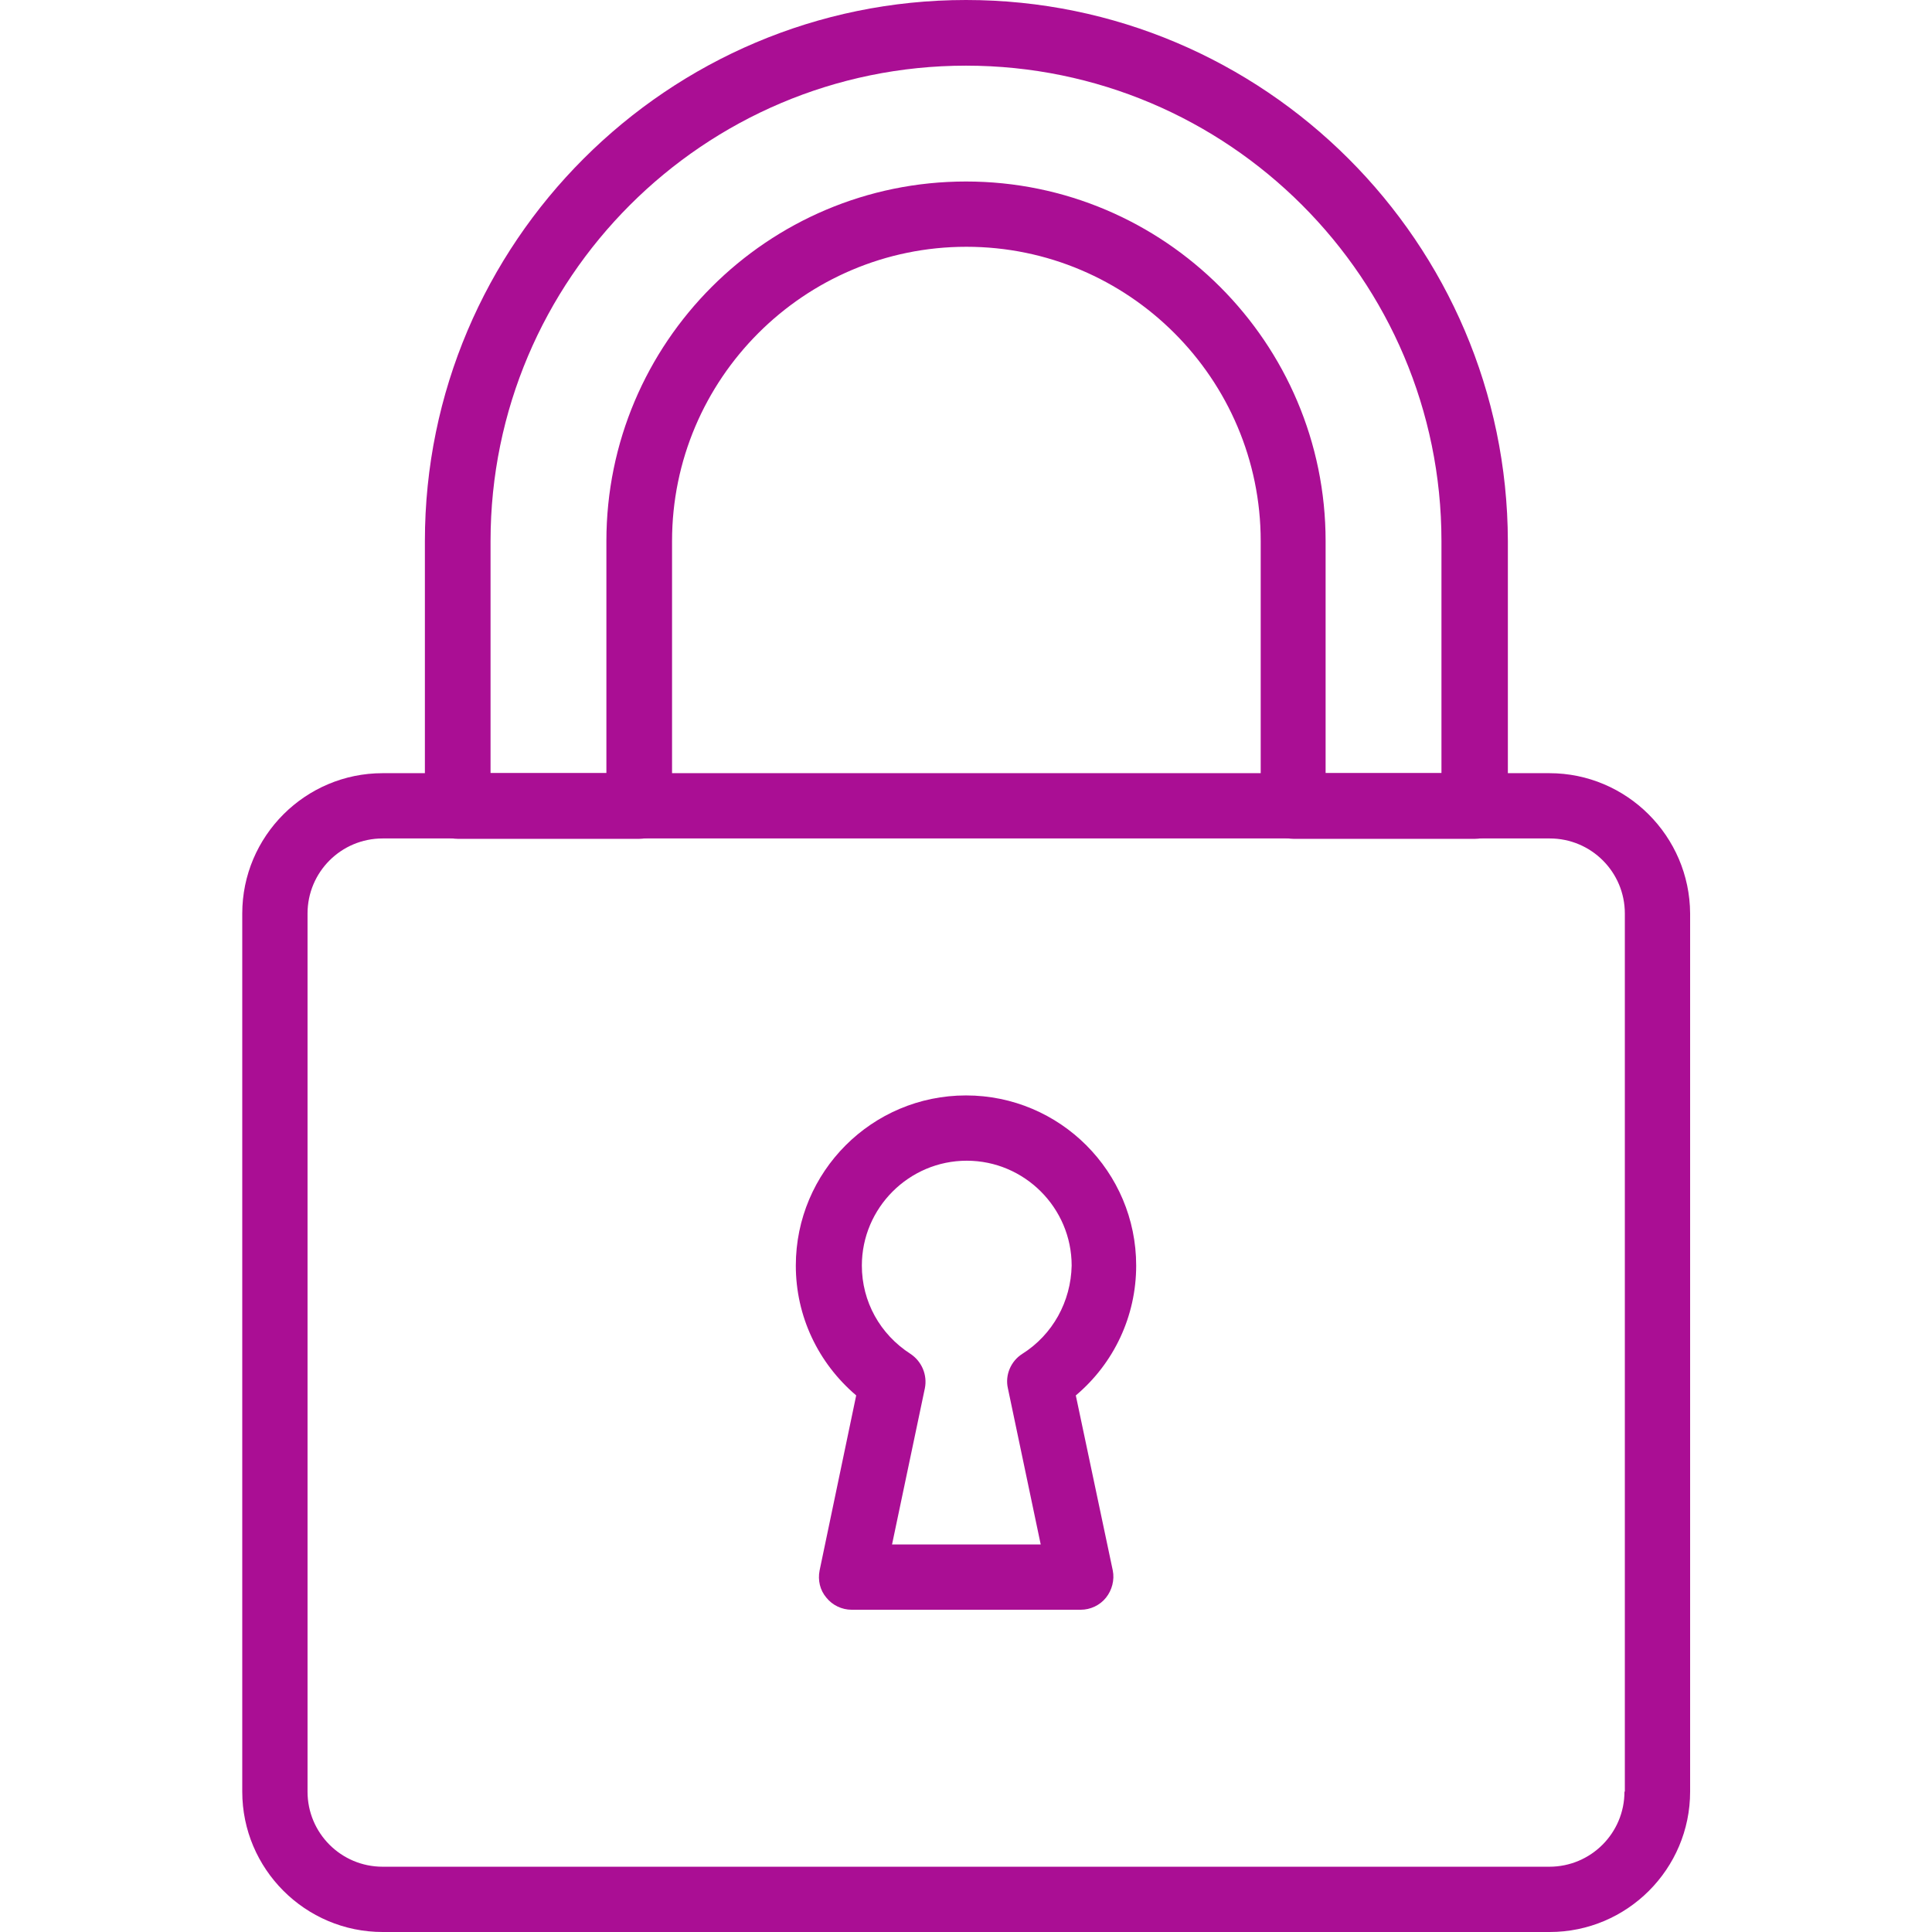
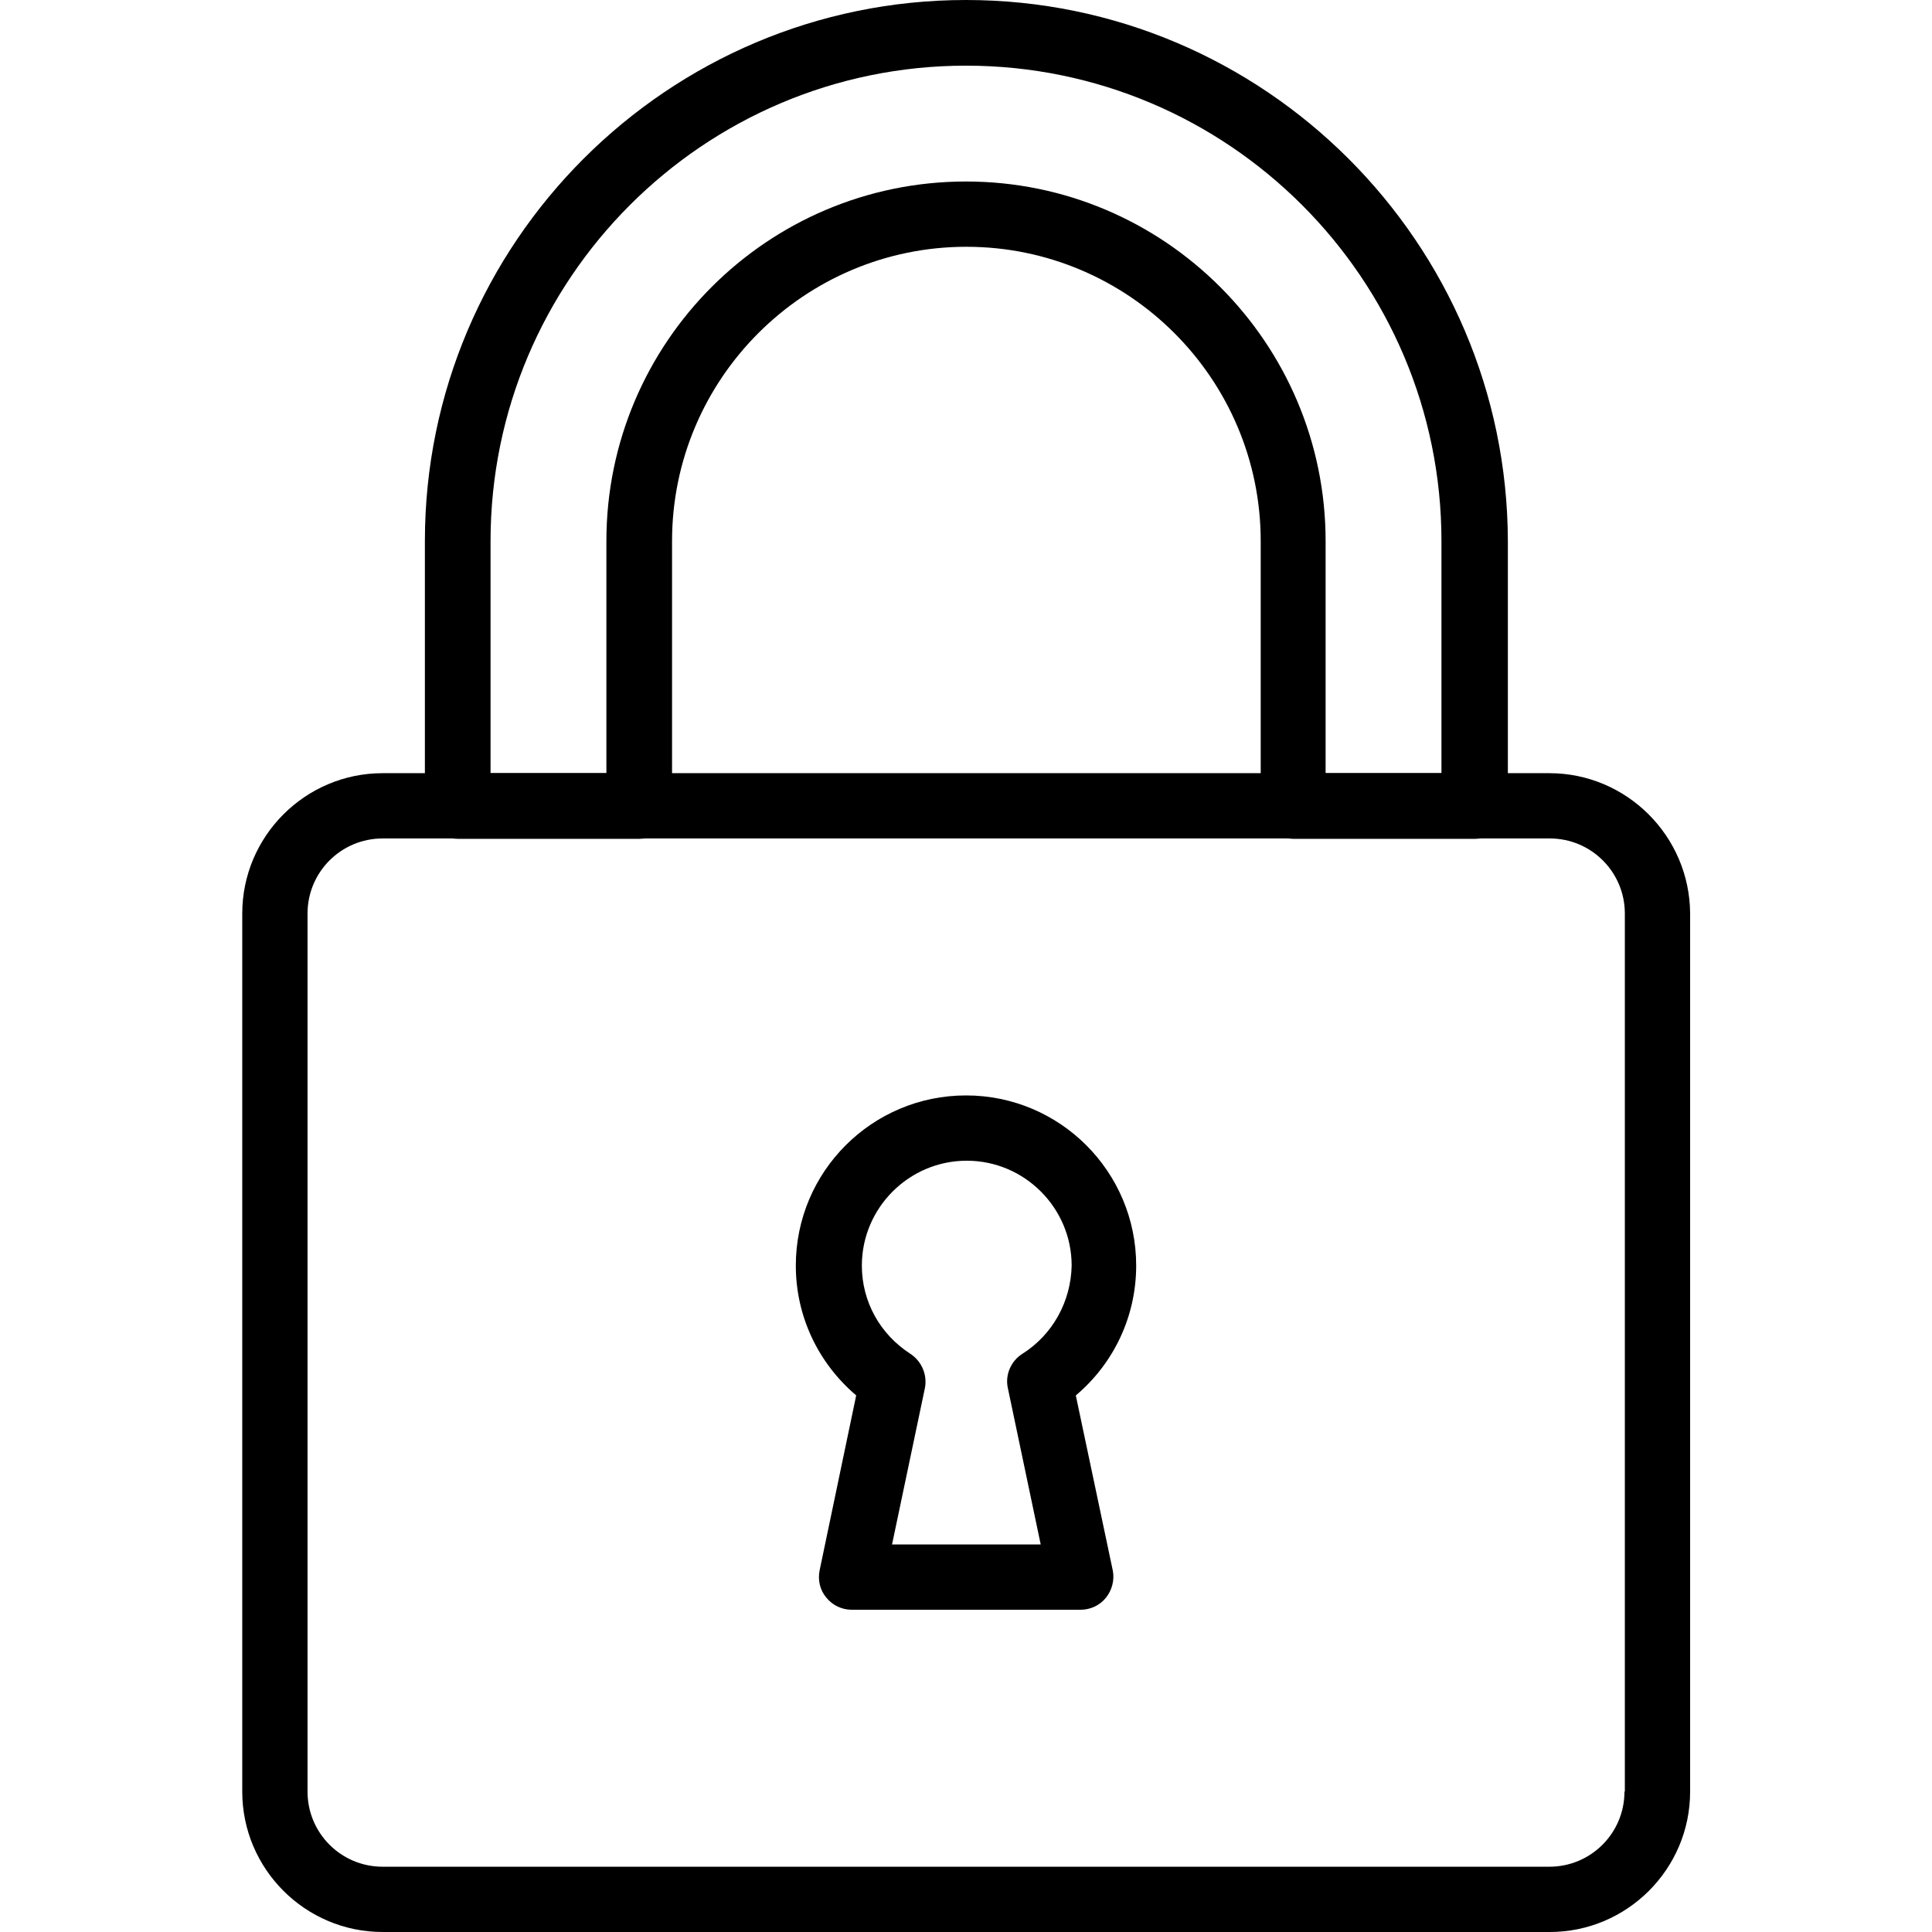
- <svg xmlns="http://www.w3.org/2000/svg" version="1.1" id="Capa_1" x="0px" y="0px" viewBox="0 0 512 512" style="enable-background:new 0 0 512 512;" xml:space="preserve">
-   <style type="text/css">
- 	.st0{fill:#AA0E94;}
- </style>
+ <svg xmlns="http://www.w3.org/2000/svg" version="1.1" id="Capa_1" x="0px" y="0px" viewBox="0 0 512 512" xml:space="preserve">
  <g>
    <g>
-       <path class="st0" d="M256,0c-79,0-143.4,64.3-143.4,143.4v70.2c0,4.8,3.9,8.7,8.7,8.7h48.1c4.8,0,8.7-3.9,8.7-8.7v-70.2    c0-43,35-78,78-78s78,35,78,78v70.2c0,4.8,3.9,8.7,8.7,8.7h48.1c4.8,0,8.7-3.9,8.7-8.7v-70.2C399.4,64.3,335,0,256,0z M382,204.9    h-30.7v-61.5c0-52.5-42.7-95.3-95.3-95.3s-95.3,42.7-95.3,95.3v61.5H130v-61.5c0-69.5,56.5-126,126-126c69.5,0,126,56.5,126,126    L382,204.9L382,204.9z" />
+       <path d="M256,0c-79,0-143.4,64.3-143.4,143.4v70.2c0,4.8,3.9,8.7,8.7,8.7h48.1c4.8,0,8.7-3.9,8.7-8.7v-70.2    c0-43,35-78,78-78s78,35,78,78v70.2c0,4.8,3.9,8.7,8.7,8.7h48.1c4.8,0,8.7-3.9,8.7-8.7v-70.2C399.4,64.3,335,0,256,0z M382,204.9    h-30.7v-61.5c0-52.5-42.7-95.3-95.3-95.3s-95.3,42.7-95.3,95.3v61.5H130v-61.5c0-69.5,56.5-126,126-126c69.5,0,126,56.5,126,126    L382,204.9L382,204.9z" />
    </g>
  </g>
  <g>
    <g>
-       <path class="st0" d="M410.6,204.9H101.4c-20.5,0-37.2,16.7-37.2,37.2v232.7c0,20.5,16.7,37.2,37.2,37.2h309.3    c20.5,0,37.2-16.7,37.2-37.2V242.1C447.8,221.6,431.1,204.9,410.6,204.9z M430.5,474.8c0,11-8.9,19.9-19.9,19.9H101.4    c-11,0-19.9-8.9-19.9-19.9V242.1c0-11,8.9-19.9,19.9-19.9h309.3c11,0,19.9,8.9,19.9,19.9V474.8z" />
+       <path d="M410.6,204.9H101.4c-20.5,0-37.2,16.7-37.2,37.2v232.7c0,20.5,16.7,37.2,37.2,37.2h309.3    c20.5,0,37.2-16.7,37.2-37.2V242.1C447.8,221.6,431.1,204.9,410.6,204.9z M430.5,474.8c0,11-8.9,19.9-19.9,19.9H101.4    c-11,0-19.9-8.9-19.9-19.9V242.1c0-11,8.9-19.9,19.9-19.9h309.3c11,0,19.9,8.9,19.9,19.9V474.8z" />
    </g>
  </g>
  <g>
    <g>
-       <path class="st0" d="M285.1,369.8c10.1-8.5,16-21,16-34.4c0-24.9-20.2-45.1-45.1-45.1c-24.9,0-45.1,20.2-45.1,45.1    c0,13.4,5.9,25.8,16,34.4l-9.7,46.4c-0.5,2.6,0.1,5.2,1.8,7.2c1.6,2,4.1,3.2,6.7,3.2h60.7c2.6,0,5.1-1.2,6.7-3.2    c1.6-2,2.3-4.7,1.8-7.2L285.1,369.8z M270.9,358.8c-3,1.9-4.6,5.6-3.8,9.1l8.7,41.4h-39.4l8.7-41.4c0.7-3.5-0.8-7.1-3.8-9.1    c-8.1-5.2-12.9-13.9-12.9-23.4c0-15.3,12.5-27.8,27.8-27.8c15.3,0,27.8,12.5,27.8,27.8C283.8,344.9,279,353.7,270.9,358.8z" />
+       <path d="M285.1,369.8c10.1-8.5,16-21,16-34.4c0-24.9-20.2-45.1-45.1-45.1c-24.9,0-45.1,20.2-45.1,45.1    c0,13.4,5.9,25.8,16,34.4l-9.7,46.4c-0.5,2.6,0.1,5.2,1.8,7.2c1.6,2,4.1,3.2,6.7,3.2h60.7c2.6,0,5.1-1.2,6.7-3.2    c1.6-2,2.3-4.7,1.8-7.2L285.1,369.8z M270.9,358.8c-3,1.9-4.6,5.6-3.8,9.1l8.7,41.4h-39.4l8.7-41.4c0.7-3.5-0.8-7.1-3.8-9.1    c-8.1-5.2-12.9-13.9-12.9-23.4c0-15.3,12.5-27.8,27.8-27.8c15.3,0,27.8,12.5,27.8,27.8C283.8,344.9,279,353.7,270.9,358.8z" />
    </g>
  </g>
</svg>
